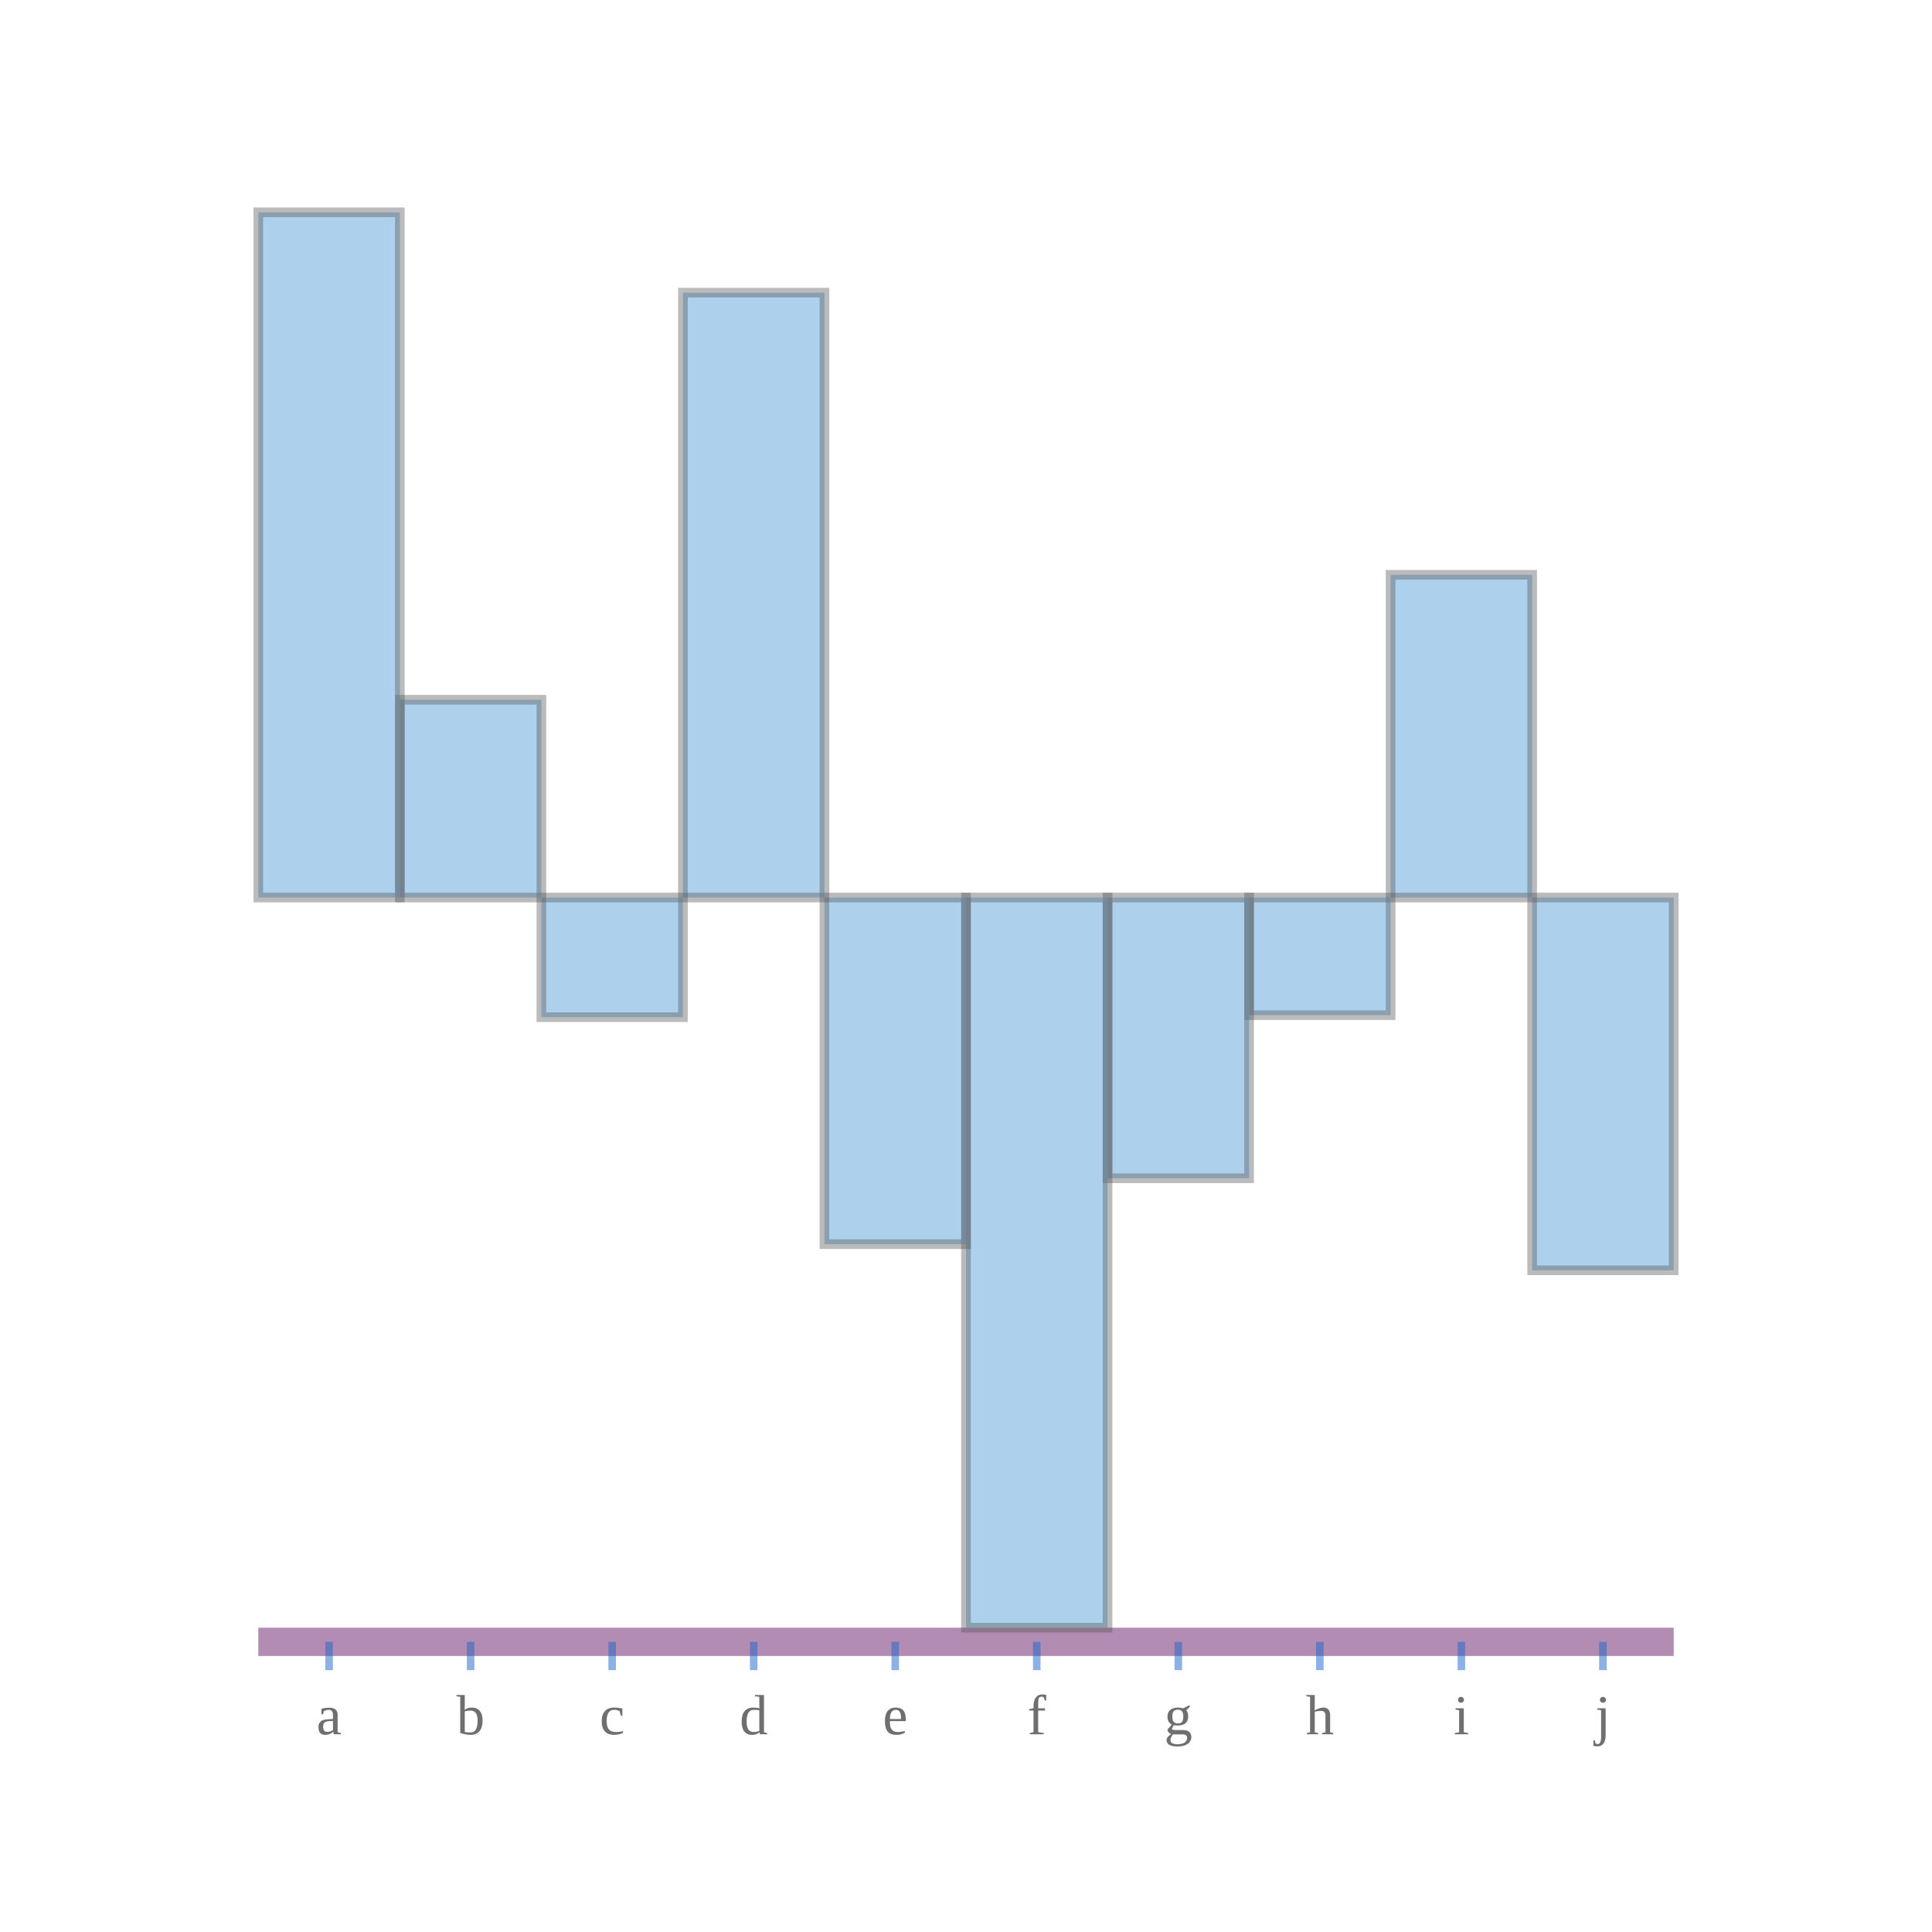
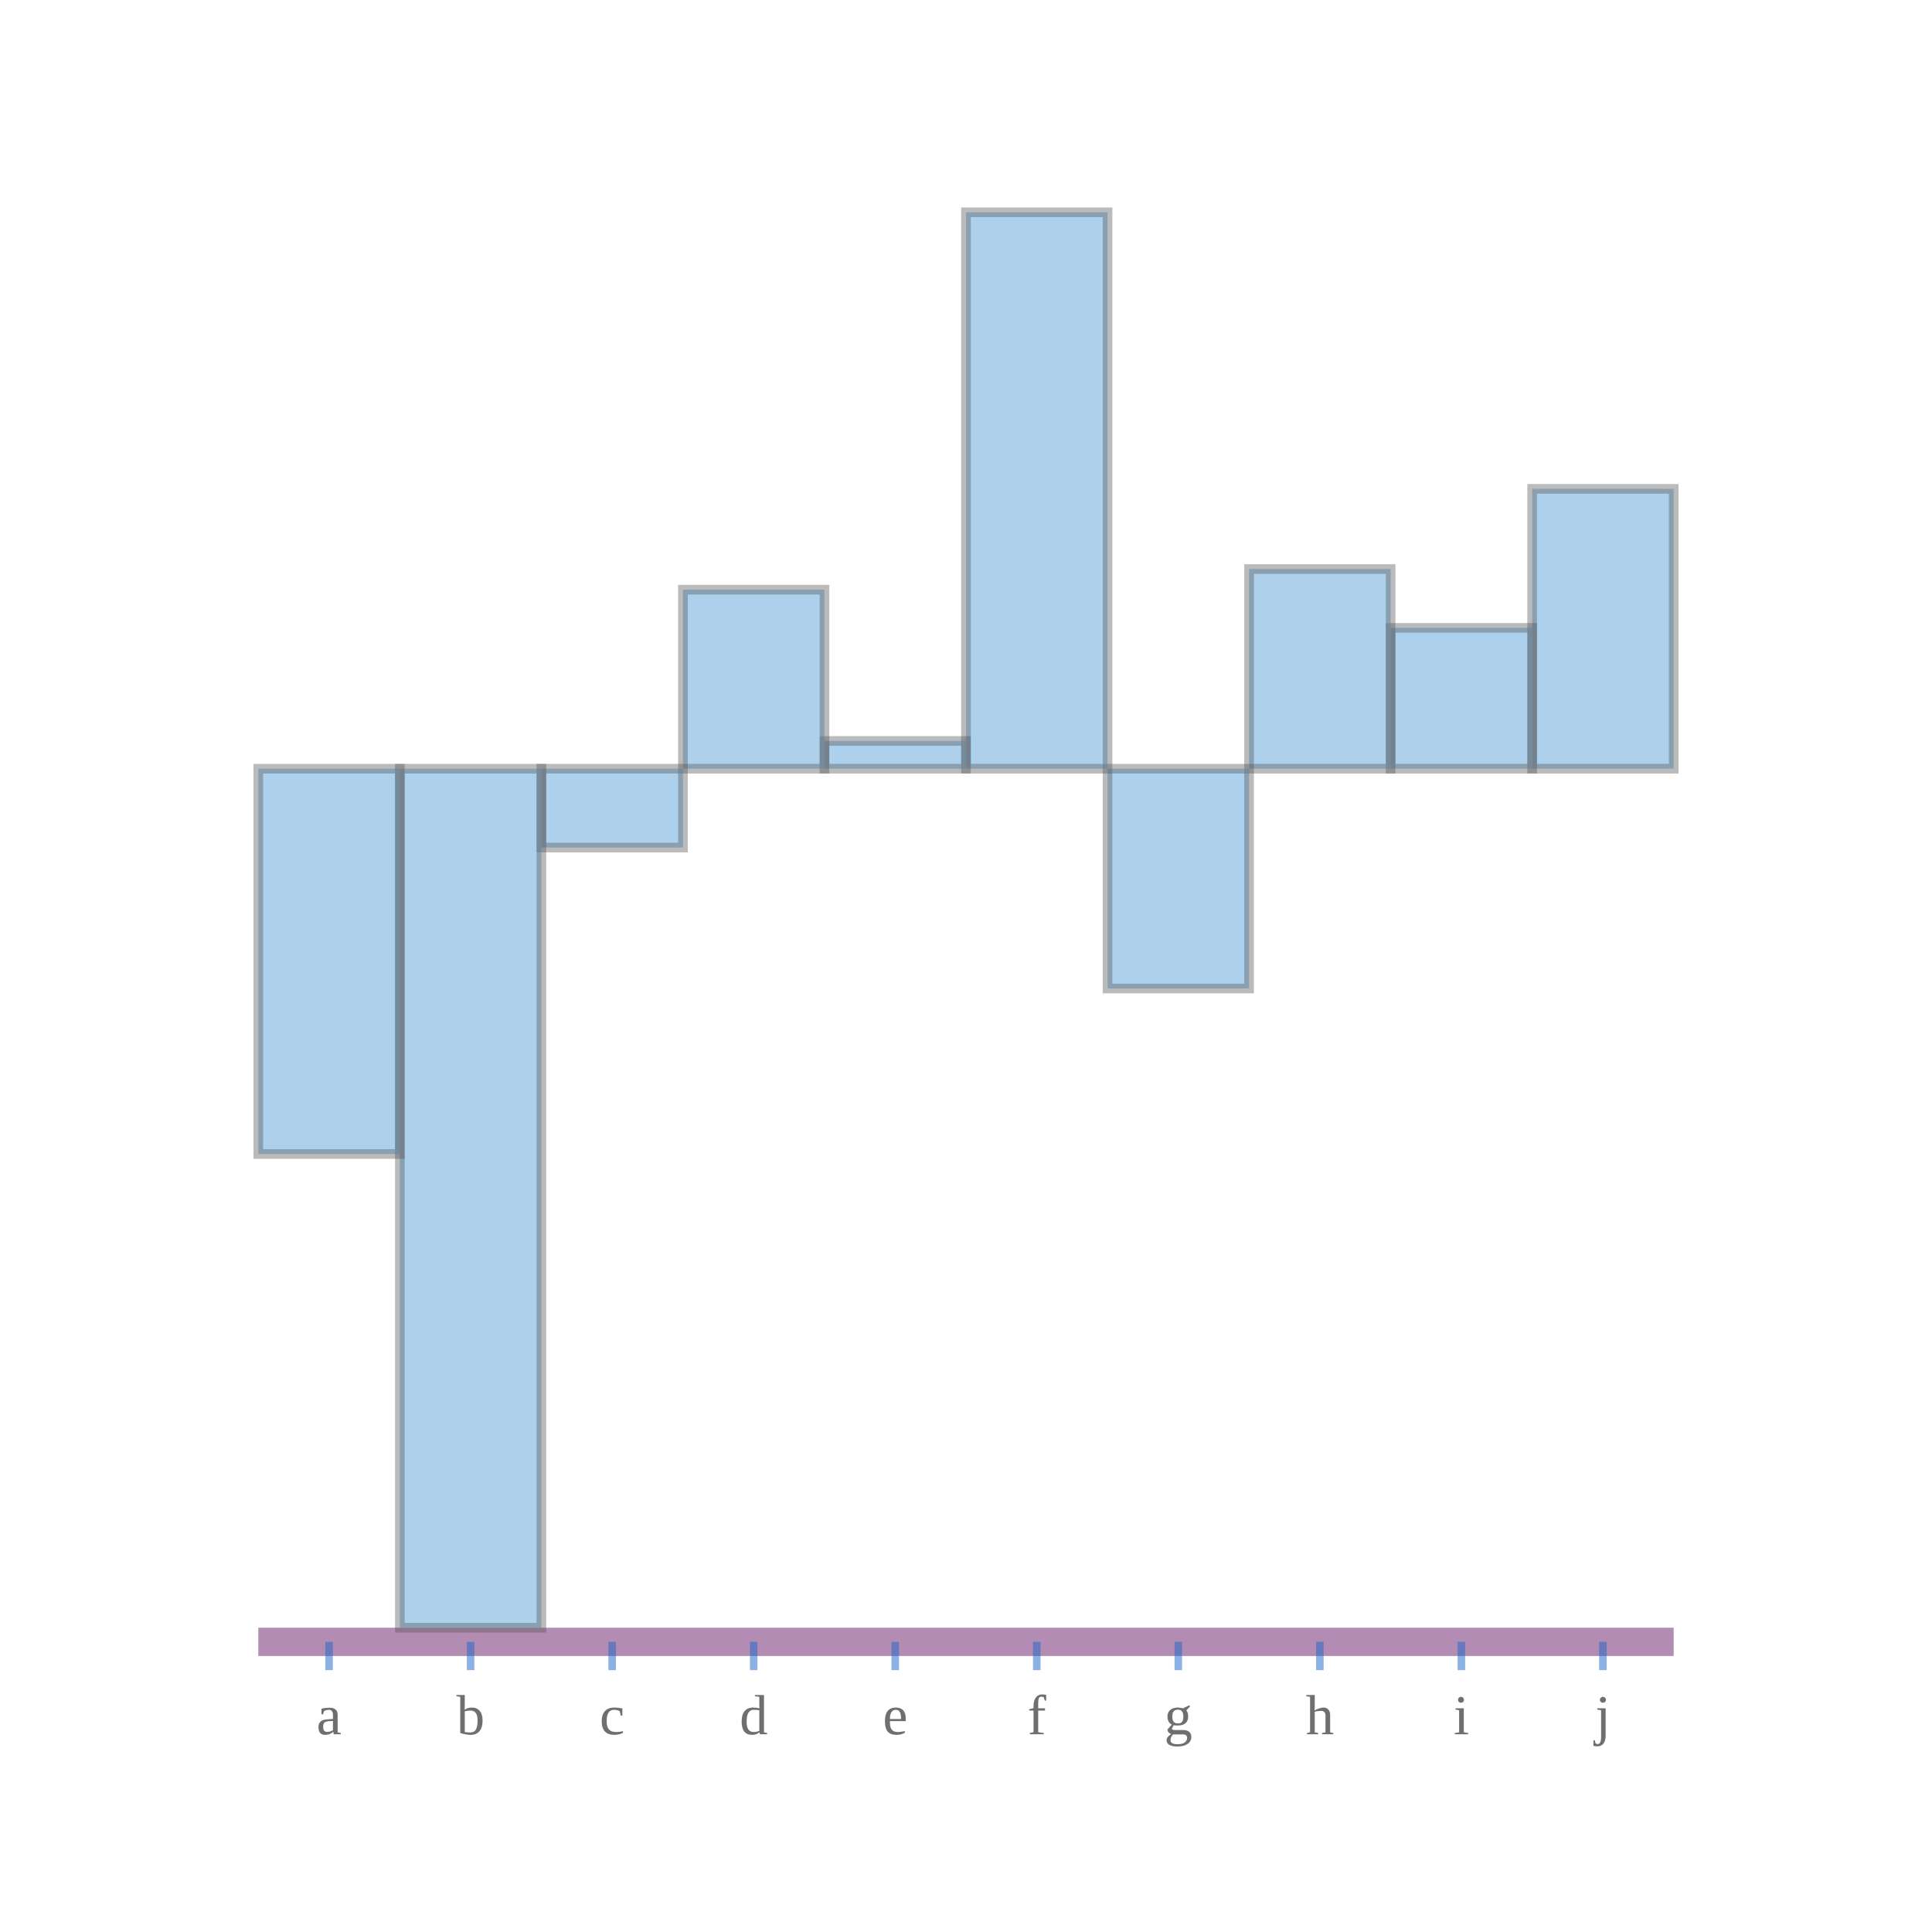
<svg xmlns="http://www.w3.org/2000/svg" height="200" stroke-opacity="1" viewBox="0 0 200 200" font-size="1" width="200" stroke="rgb(0,0,0)" version="1.1">
  <defs />
  <g stroke-linejoin="miter" stroke-opacity="0.0" fill-opacity="0.5" stroke="rgb(0,0,0)" stroke-width="0.0" fill="rgb(102,26,102)" stroke-linecap="butt" stroke-miterlimit="10.0">
    <path d="M 173.26,171.429 l -0,-2.93 h -146.52 l -0,2.93 Z" />
  </g>
  <g stroke-linejoin="miter" stroke-opacity="1.0" fill-opacity="0.7" font-size="5.861px" stroke="rgb(0,0,0)" stroke-width="0.781" fill="rgb(51,51,51)" stroke-linecap="butt" stroke-miterlimit="10.0">
    <text dominant-baseline="text-before-edge" transform="matrix(1,0,0,1,165.9341,175.8242)" stroke="none" text-anchor="middle">j</text>
  </g>
  <g stroke-linejoin="miter" stroke-opacity="0.5" fill-opacity="0.0" stroke="rgb(26,102,204)" stroke-width="0.781" fill="rgb(0,0,0)" stroke-linecap="butt" stroke-miterlimit="10.0">
    <path d="M 165.934,169.963 v 2.93 " />
  </g>
  <g stroke-linejoin="miter" stroke-opacity="1.0" fill-opacity="0.7" font-size="5.861px" stroke="rgb(0,0,0)" stroke-width="0.781" fill="rgb(51,51,51)" stroke-linecap="butt" stroke-miterlimit="10.0">
    <text dominant-baseline="text-before-edge" transform="matrix(1,0,0,1,151.2821,175.8242)" stroke="none" text-anchor="middle">i</text>
  </g>
  <g stroke-linejoin="miter" stroke-opacity="0.5" fill-opacity="0.0" stroke="rgb(26,102,204)" stroke-width="0.781" fill="rgb(0,0,0)" stroke-linecap="butt" stroke-miterlimit="10.0">
    <path d="M 151.282,169.963 v 2.93 " />
  </g>
  <g stroke-linejoin="miter" stroke-opacity="1.0" fill-opacity="0.7" font-size="5.861px" stroke="rgb(0,0,0)" stroke-width="0.781" fill="rgb(51,51,51)" stroke-linecap="butt" stroke-miterlimit="10.0">
    <text dominant-baseline="text-before-edge" transform="matrix(1,0,0,1,136.63,175.8242)" stroke="none" text-anchor="middle">h</text>
  </g>
  <g stroke-linejoin="miter" stroke-opacity="0.5" fill-opacity="0.0" stroke="rgb(26,102,204)" stroke-width="0.781" fill="rgb(0,0,0)" stroke-linecap="butt" stroke-miterlimit="10.0">
    <path d="M 136.63,169.963 v 2.93 " />
  </g>
  <g stroke-linejoin="miter" stroke-opacity="1.0" fill-opacity="0.7" font-size="5.861px" stroke="rgb(0,0,0)" stroke-width="0.781" fill="rgb(51,51,51)" stroke-linecap="butt" stroke-miterlimit="10.0">
    <text dominant-baseline="text-before-edge" transform="matrix(1,0,0,1,121.978,175.8242)" stroke="none" text-anchor="middle">g</text>
  </g>
  <g stroke-linejoin="miter" stroke-opacity="0.5" fill-opacity="0.0" stroke="rgb(26,102,204)" stroke-width="0.781" fill="rgb(0,0,0)" stroke-linecap="butt" stroke-miterlimit="10.0">
    <path d="M 121.978,169.963 v 2.93 " />
  </g>
  <g stroke-linejoin="miter" stroke-opacity="1.0" fill-opacity="0.7" font-size="5.861px" stroke="rgb(0,0,0)" stroke-width="0.781" fill="rgb(51,51,51)" stroke-linecap="butt" stroke-miterlimit="10.0">
    <text dominant-baseline="text-before-edge" transform="matrix(1,0,0,1,107.326,175.8242)" stroke="none" text-anchor="middle">f</text>
  </g>
  <g stroke-linejoin="miter" stroke-opacity="0.5" fill-opacity="0.0" stroke="rgb(26,102,204)" stroke-width="0.781" fill="rgb(0,0,0)" stroke-linecap="butt" stroke-miterlimit="10.0">
    <path d="M 107.326,169.963 v 2.93 " />
  </g>
  <g stroke-linejoin="miter" stroke-opacity="1.0" fill-opacity="0.7" font-size="5.861px" stroke="rgb(0,0,0)" stroke-width="0.781" fill="rgb(51,51,51)" stroke-linecap="butt" stroke-miterlimit="10.0">
    <text dominant-baseline="text-before-edge" transform="matrix(1,0,0,1,92.674,175.8242)" stroke="none" text-anchor="middle">e</text>
  </g>
  <g stroke-linejoin="miter" stroke-opacity="0.5" fill-opacity="0.0" stroke="rgb(26,102,204)" stroke-width="0.781" fill="rgb(0,0,0)" stroke-linecap="butt" stroke-miterlimit="10.0">
    <path d="M 92.674,169.963 v 2.93 " />
  </g>
  <g stroke-linejoin="miter" stroke-opacity="1.0" fill-opacity="0.7" font-size="5.861px" stroke="rgb(0,0,0)" stroke-width="0.781" fill="rgb(51,51,51)" stroke-linecap="butt" stroke-miterlimit="10.0">
    <text dominant-baseline="text-before-edge" transform="matrix(1,0,0,1,78.022,175.8242)" stroke="none" text-anchor="middle">d</text>
  </g>
  <g stroke-linejoin="miter" stroke-opacity="0.5" fill-opacity="0.0" stroke="rgb(26,102,204)" stroke-width="0.781" fill="rgb(0,0,0)" stroke-linecap="butt" stroke-miterlimit="10.0">
    <path d="M 78.022,169.963 v 2.93 " />
  </g>
  <g stroke-linejoin="miter" stroke-opacity="1.0" fill-opacity="0.7" font-size="5.861px" stroke="rgb(0,0,0)" stroke-width="0.781" fill="rgb(51,51,51)" stroke-linecap="butt" stroke-miterlimit="10.0">
    <text dominant-baseline="text-before-edge" transform="matrix(1,0,0,1,63.37,175.8242)" stroke="none" text-anchor="middle">c</text>
  </g>
  <g stroke-linejoin="miter" stroke-opacity="0.5" fill-opacity="0.0" stroke="rgb(26,102,204)" stroke-width="0.781" fill="rgb(0,0,0)" stroke-linecap="butt" stroke-miterlimit="10.0">
    <path d="M 63.37,169.963 v 2.93 " />
  </g>
  <g stroke-linejoin="miter" stroke-opacity="1.0" fill-opacity="0.7" font-size="5.861px" stroke="rgb(0,0,0)" stroke-width="0.781" fill="rgb(51,51,51)" stroke-linecap="butt" stroke-miterlimit="10.0">
    <text dominant-baseline="text-before-edge" transform="matrix(1,0,0,1,48.7179,175.8242)" stroke="none" text-anchor="middle">b</text>
  </g>
  <g stroke-linejoin="miter" stroke-opacity="0.5" fill-opacity="0.0" stroke="rgb(26,102,204)" stroke-width="0.781" fill="rgb(0,0,0)" stroke-linecap="butt" stroke-miterlimit="10.0">
    <path d="M 48.718,169.963 v 2.93 " />
  </g>
  <g stroke-linejoin="miter" stroke-opacity="1.0" fill-opacity="0.7" font-size="5.861px" stroke="rgb(0,0,0)" stroke-width="0.781" fill="rgb(51,51,51)" stroke-linecap="butt" stroke-miterlimit="10.0">
    <text dominant-baseline="text-before-edge" transform="matrix(1,0,0,1,34.0659,175.8242)" stroke="none" text-anchor="middle">a</text>
  </g>
  <g stroke-linejoin="miter" stroke-opacity="0.5" fill-opacity="0.0" stroke="rgb(26,102,204)" stroke-width="0.781" fill="rgb(0,0,0)" stroke-linecap="butt" stroke-miterlimit="10.0">
    <path d="M 34.066,169.963 v 2.93 " />
  </g>
  <g stroke-linejoin="miter" stroke-opacity="0.4" fill-opacity="0.5" stroke="rgb(85,85,85)" stroke-width="1.0" fill="rgb(93,165,218)" stroke-linecap="butt" stroke-miterlimit="10.0">
-     <path d="M 173.26,92.912 l -0,38.589 h -14.652 l -0,-38.589 Z" />
+     <path d="M 173.26,79.577 l -0,-28.97 h -14.652 l -0,28.97 Z" />
  </g>
  <g stroke-linejoin="miter" stroke-opacity="0.4" fill-opacity="0.5" stroke="rgb(85,85,85)" stroke-width="1.0" fill="rgb(93,165,218)" stroke-linecap="butt" stroke-miterlimit="10.0">
-     <path d="M 158.608,92.912 l -0,-33.409 h -14.652 l -0,33.409 Z" />
+     <path d="M 158.608,79.577 l -0,-14.581 h -14.652 l -0,14.581 Z" />
  </g>
  <g stroke-linejoin="miter" stroke-opacity="0.4" fill-opacity="0.5" stroke="rgb(85,85,85)" stroke-width="1.0" fill="rgb(93,165,218)" stroke-linecap="butt" stroke-miterlimit="10.0">
-     <path d="M 143.956,92.912 l -0,12.177 h -14.652 l -0,-12.177 Z" />
+     <path d="M 143.956,79.577 l -0,-20.669 h -14.652 l -0,20.669 Z" />
  </g>
  <g stroke-linejoin="miter" stroke-opacity="0.4" fill-opacity="0.5" stroke="rgb(85,85,85)" stroke-width="1.0" fill="rgb(93,165,218)" stroke-linecap="butt" stroke-miterlimit="10.0">
-     <path d="M 129.304,92.912 l -0,29.061 h -14.652 l -0,-29.061 Z" />
+     <path d="M 129.304,79.577 l -0,22.751 h -14.652 l -0,-22.751 Z" />
  </g>
  <g stroke-linejoin="miter" stroke-opacity="0.4" fill-opacity="0.5" stroke="rgb(85,85,85)" stroke-width="1.0" fill="rgb(93,165,218)" stroke-linecap="butt" stroke-miterlimit="10.0">
-     <path d="M 114.652,92.912 l -0,75.586 h -14.652 l -0,-75.586 Z" />
+     <path d="M 114.652,79.577 l -0,-57.599 h -14.652 l -0,57.599 Z" />
  </g>
  <g stroke-linejoin="miter" stroke-opacity="0.4" fill-opacity="0.5" stroke="rgb(85,85,85)" stroke-width="1.0" fill="rgb(93,165,218)" stroke-linecap="butt" stroke-miterlimit="10.0">
-     <path d="M 100,92.912 l -0,35.885 h -14.652 l -0,-35.885 Z" />
+     <path d="M 100,79.577 l -0,-2.873 h -14.652 l -0,2.873 Z" />
  </g>
  <g stroke-linejoin="miter" stroke-opacity="0.4" fill-opacity="0.5" stroke="rgb(85,85,85)" stroke-width="1.0" fill="rgb(93,165,218)" stroke-linecap="butt" stroke-miterlimit="10.0">
-     <path d="M 85.348,92.912 l -0,-62.615 h -14.652 l -0,62.615 Z" />
+     <path d="M 85.348,79.577 l -0,-18.533 h -14.652 l -0,18.533 Z" />
  </g>
  <g stroke-linejoin="miter" stroke-opacity="0.4" fill-opacity="0.5" stroke="rgb(85,85,85)" stroke-width="1.0" fill="rgb(93,165,218)" stroke-linecap="butt" stroke-miterlimit="10.0">
-     <path d="M 70.696,92.912 l -0,12.384 h -14.652 l -0,-12.384 Z" />
+     <path d="M 70.696,79.577 l -0,8.161 h -14.652 l -0,-8.161 Z" />
  </g>
  <g stroke-linejoin="miter" stroke-opacity="0.4" fill-opacity="0.5" stroke="rgb(85,85,85)" stroke-width="1.0" fill="rgb(93,165,218)" stroke-linecap="butt" stroke-miterlimit="10.0">
-     <path d="M 56.044,92.912 l -0,-20.475 h -14.652 l -0,20.475 Z" />
+     <path d="M 56.044,79.577 l -0,88.921 h -14.652 l -0,-88.921 Z" />
  </g>
  <g stroke-linejoin="miter" stroke-opacity="0.4" fill-opacity="0.5" stroke="rgb(85,85,85)" stroke-width="1.0" fill="rgb(93,165,218)" stroke-linecap="butt" stroke-miterlimit="10.0">
-     <path d="M 41.392,92.912 l -0,-70.934 h -14.652 l -0,70.934 Z" />
+     <path d="M 41.392,79.577 l -0,39.884 h -14.652 l -0,-39.884 Z" />
  </g>
</svg>
